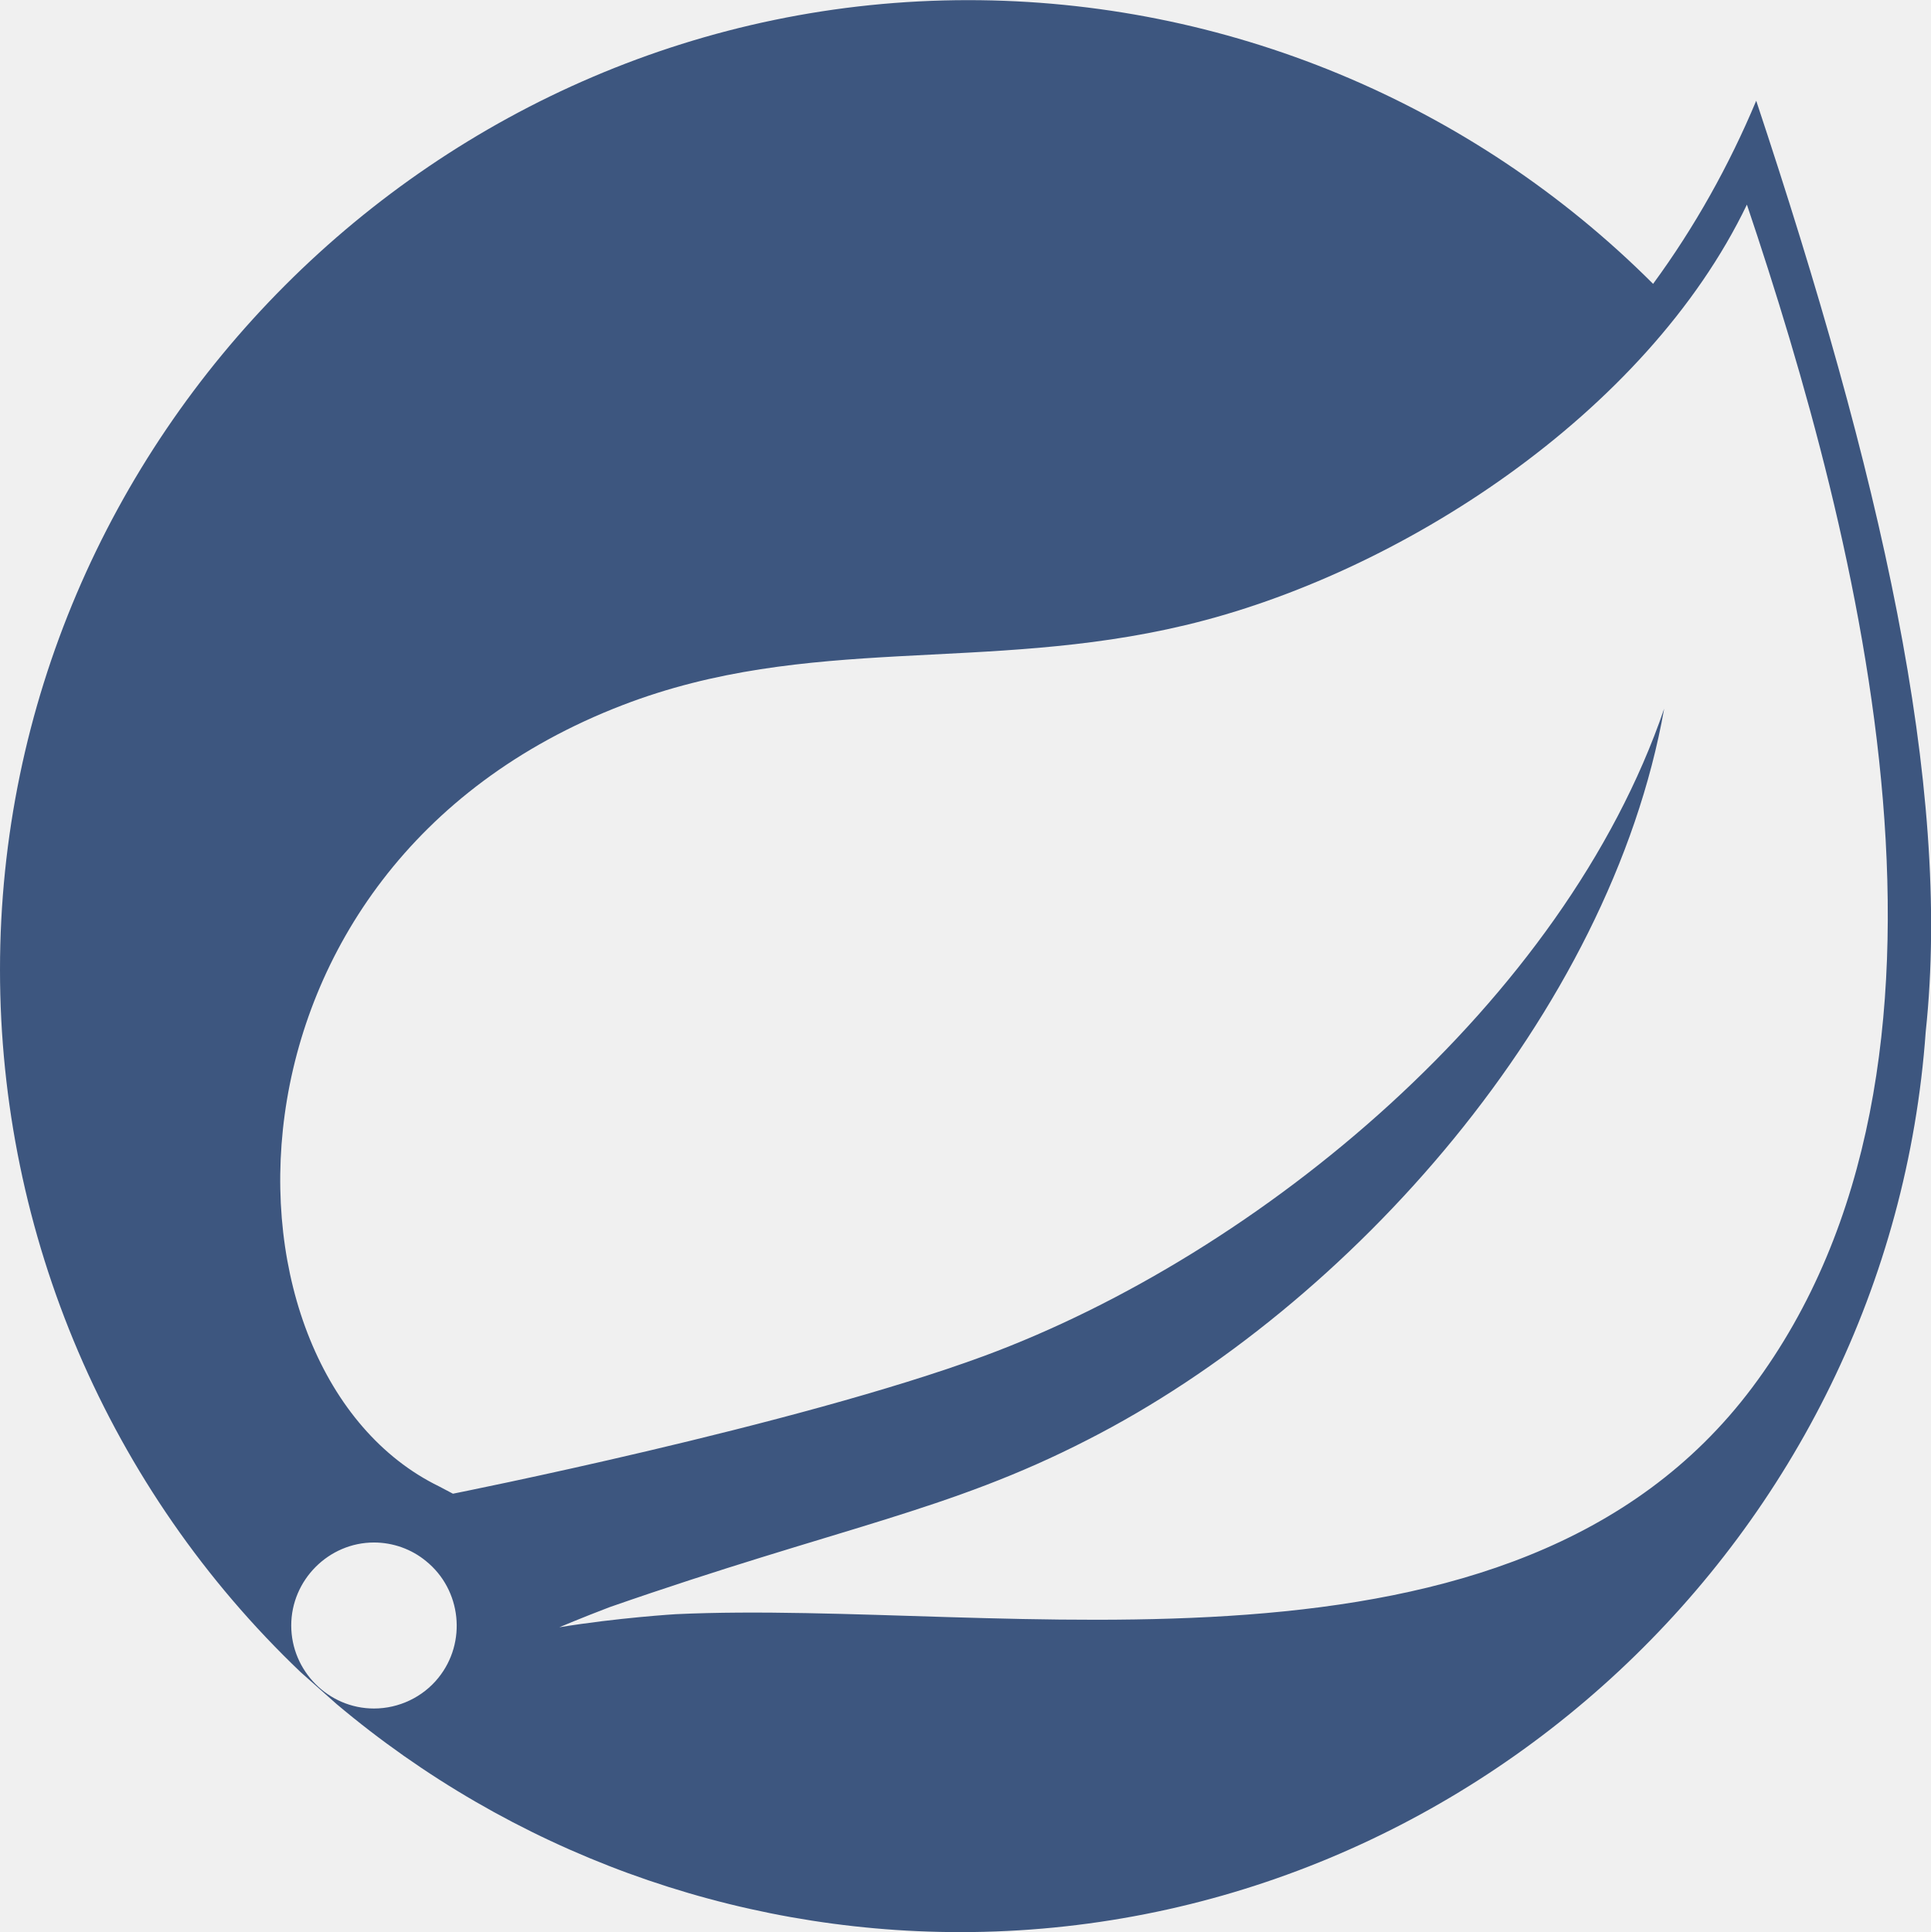
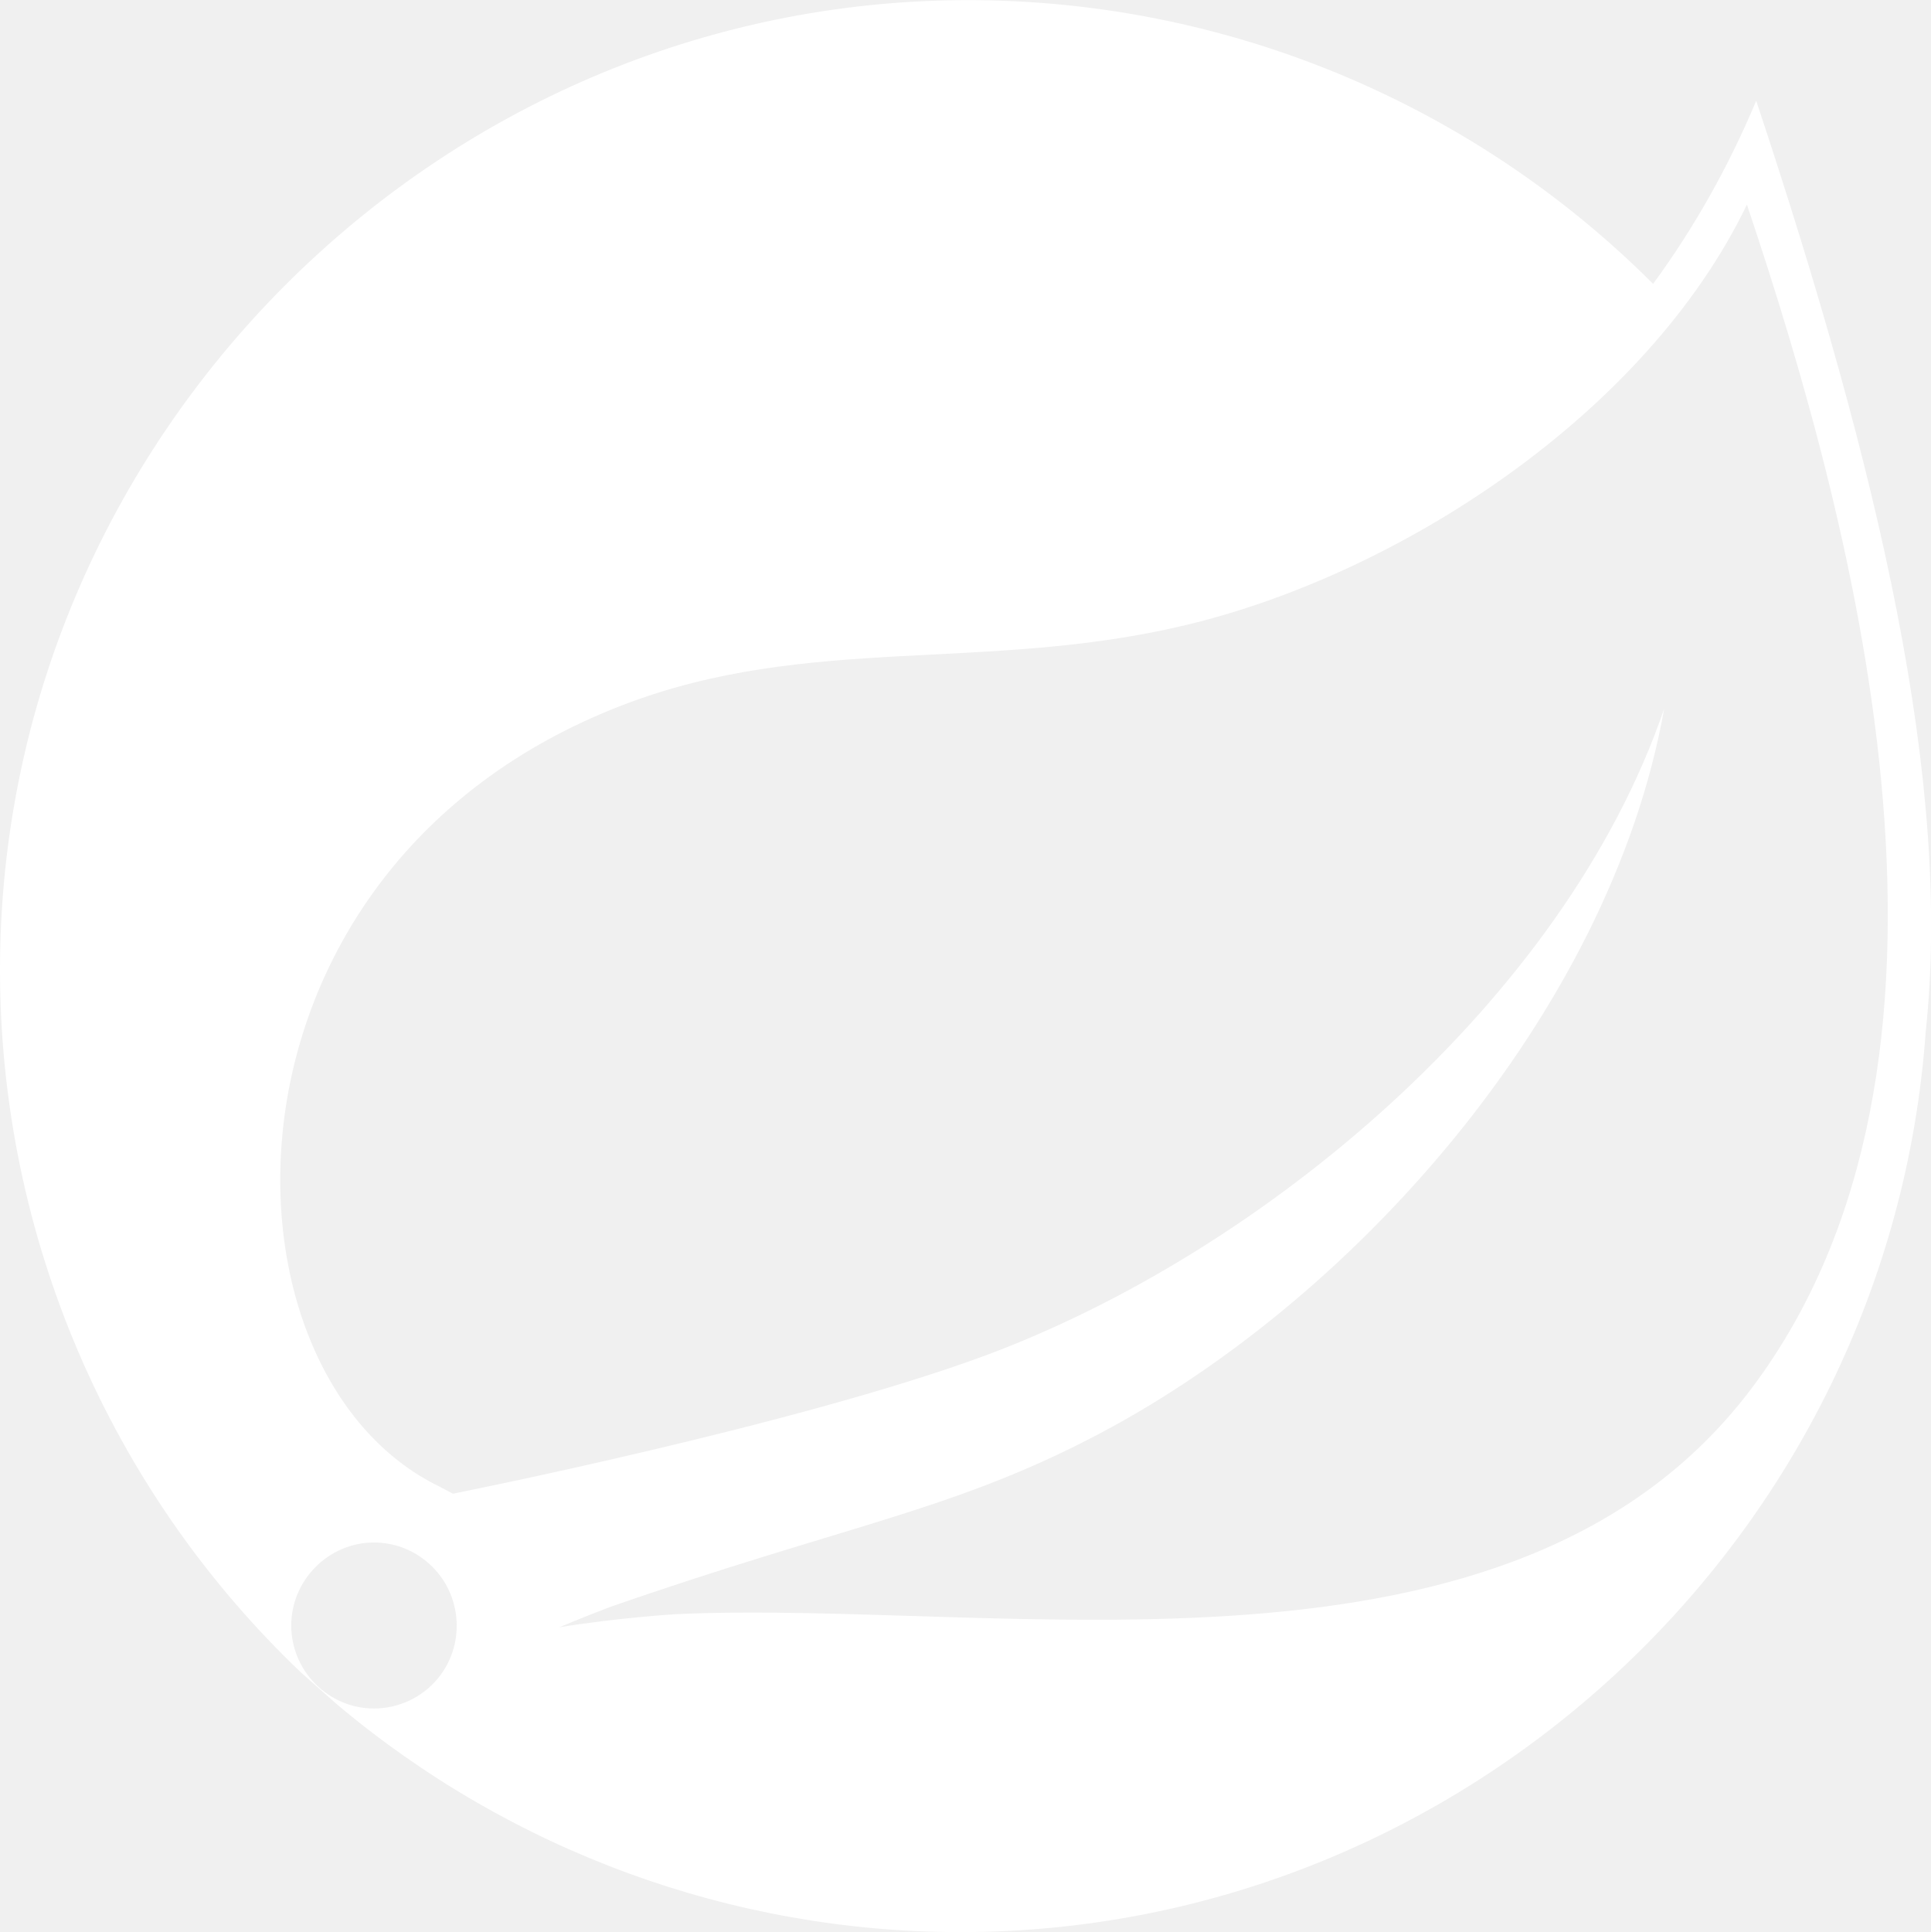
<svg xmlns="http://www.w3.org/2000/svg" id="Layer_1" viewBox="0 0 767.8 768" width="2499" height="2500">
-   <style>.st0{fill:#3D567F}</style>
+   <style>.st0{fill:#FFFFFF}</style>
  <path class="st0" d="M698.3 40c-10.8 25.8-24.5 50.3-41 72.8C585.1 40.6 487.1 0 385 0 173.8 0 0 174 0 385.5 0 491 43.2 592 119.6 664.8l14.2 12.6c69.4 58.5 157.3 90.7 248 90.7 200.8 0 369.6-157.4 383.9-358 10.5-98.2-18.3-222.4-67.4-370.1zm-524 627c-6.2 7.7-15.7 12.2-25.6 12.2-18.1 0-32.9-14.9-32.9-33s14.9-33 32.9-33c7.5 0 14.9 2.6 20.7 7.4 14.1 11.4 16.3 32.3 4.9 46.4zm522.4-115.4c-95 126.7-297.9 84-428 90.1 0 0-23.1 1.4-46.3 5.2 0 0 8.7-3.7 20-8 91.3-31.8 134.5-38 190-66.5 104.5-53.2 207.8-169.6 229.3-290.7C621.9 398.2 501.3 498.3 391.4 539c-75.3 27.8-211.3 54.8-211.3 54.8l-5.5-2.9C82 545.8 79.2 345.1 247.5 280.3c73.7-28.4 144.2-12.8 223.8-31.8 85-20.2 183.3-84 223.3-167.2 44.8 133.1 98.7 341.5 2.1 470.3z" />
</svg>
